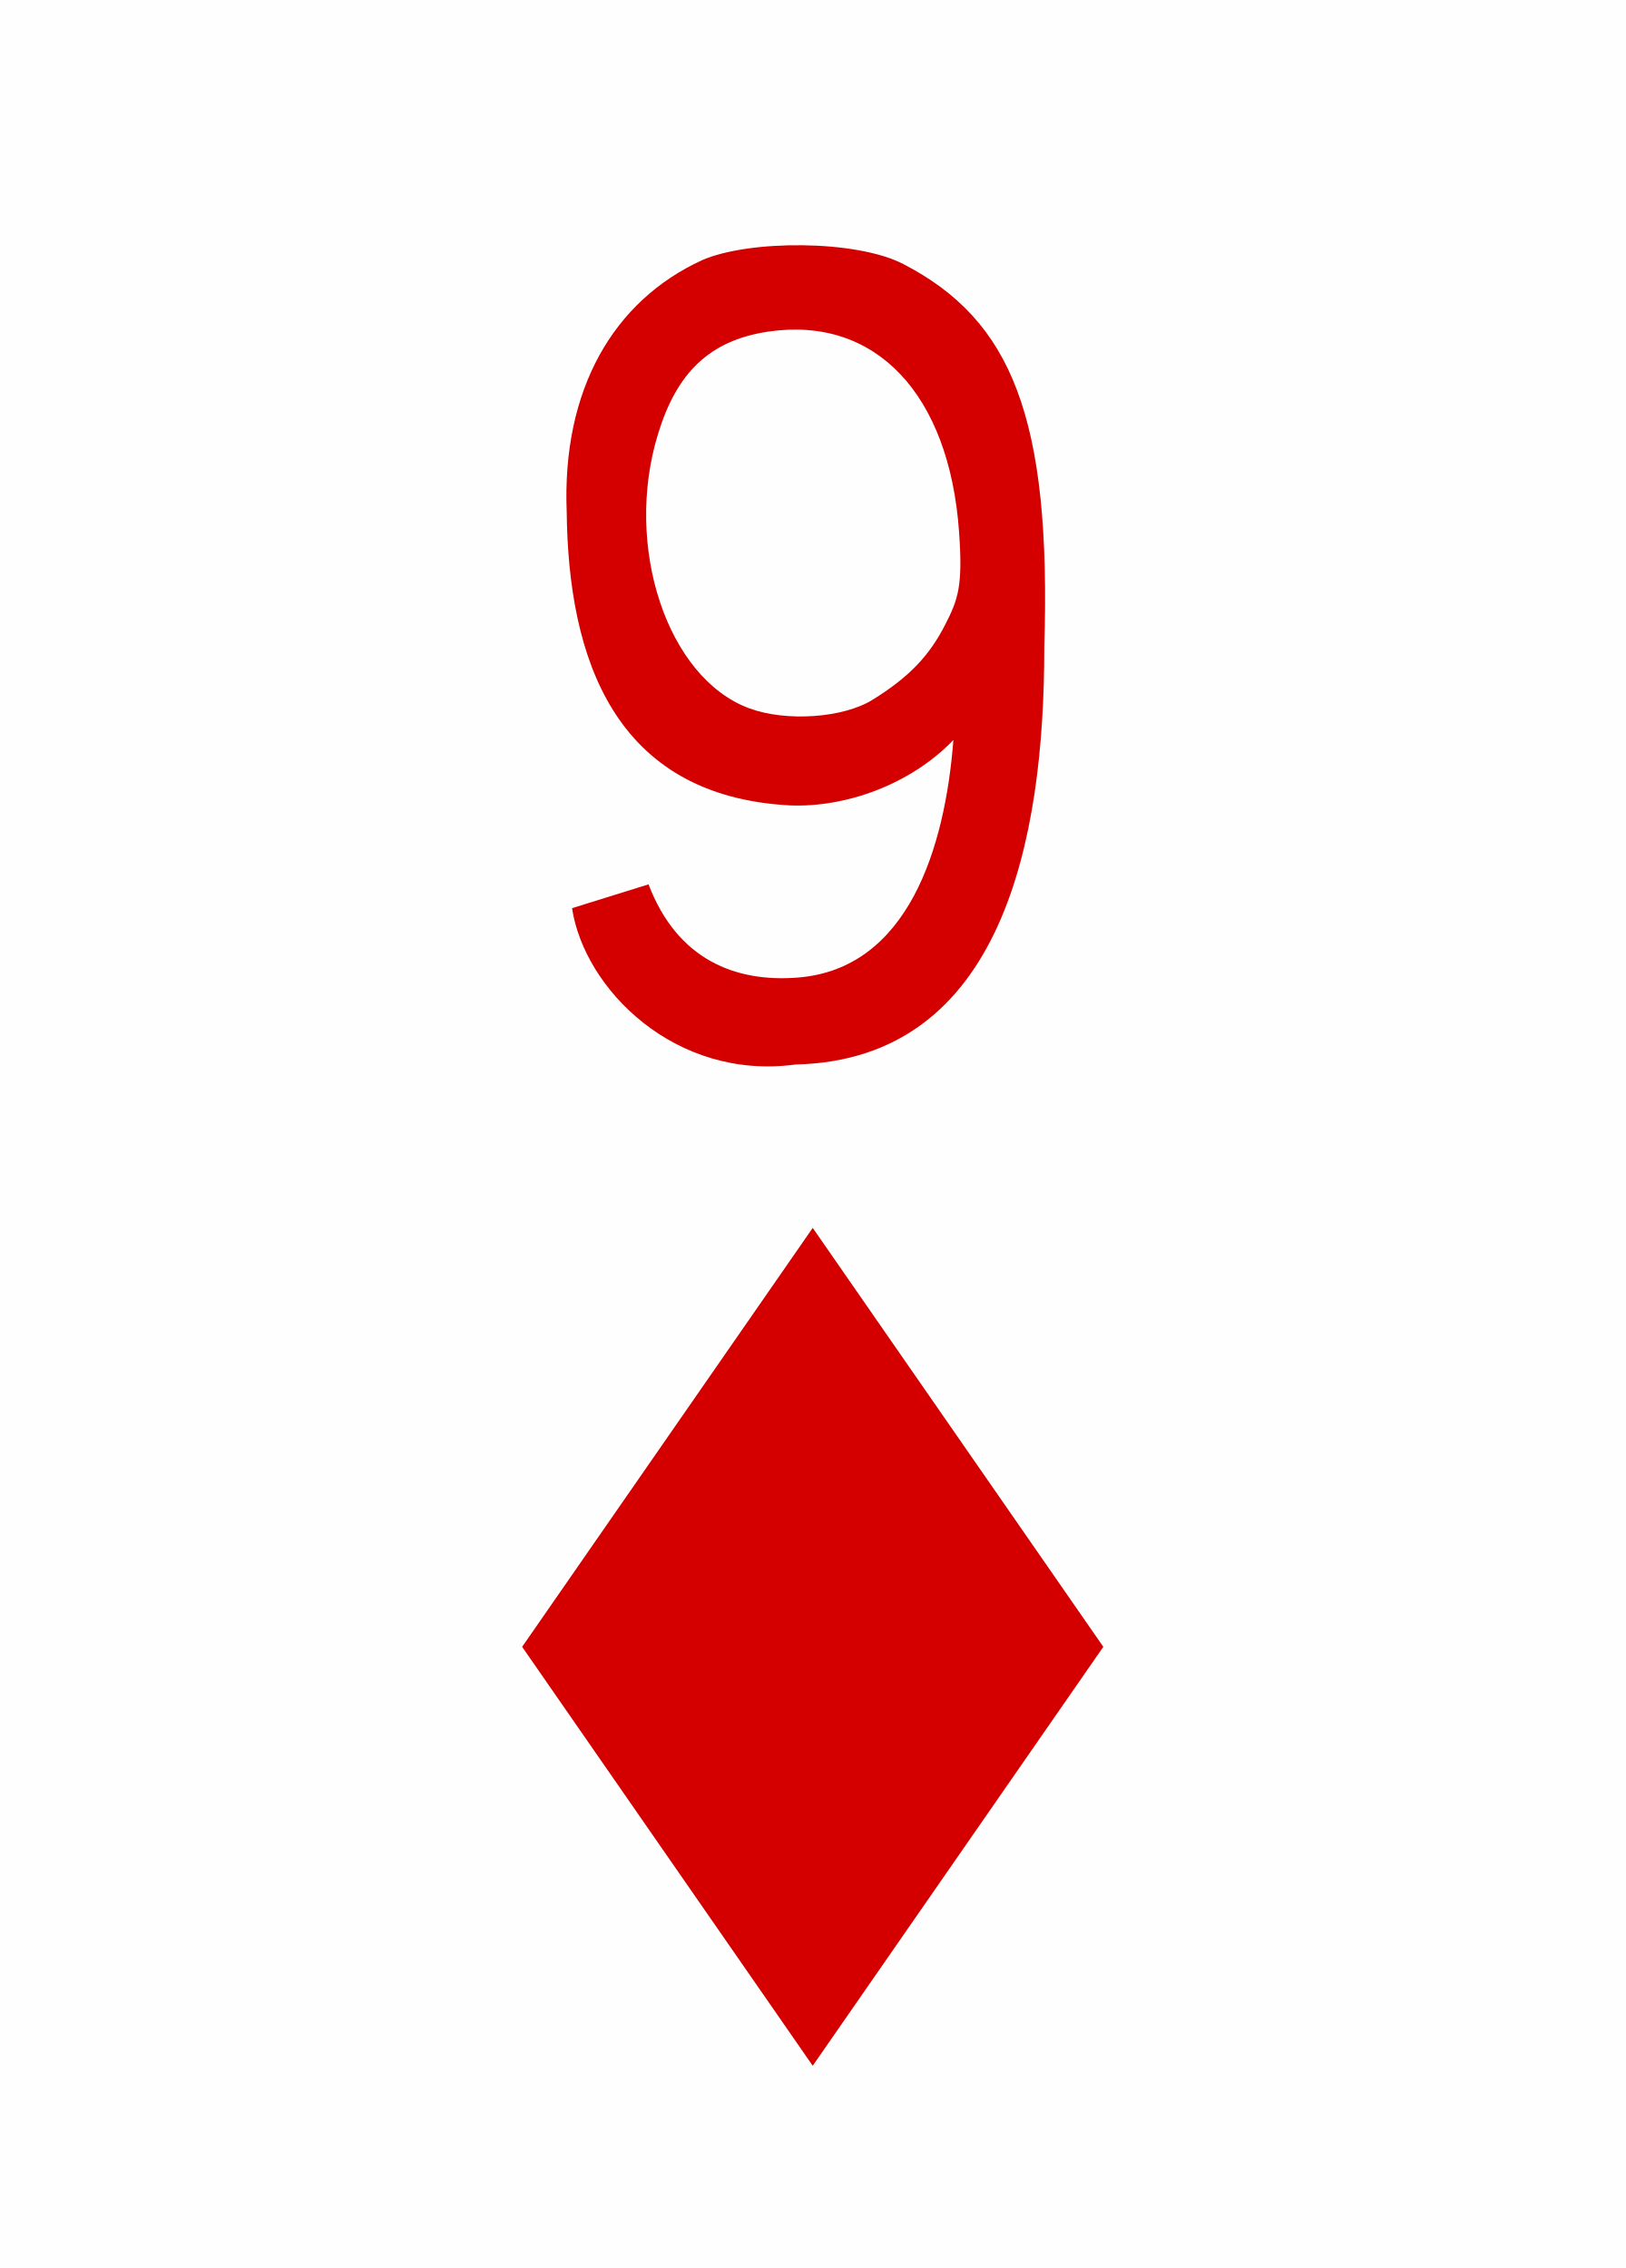
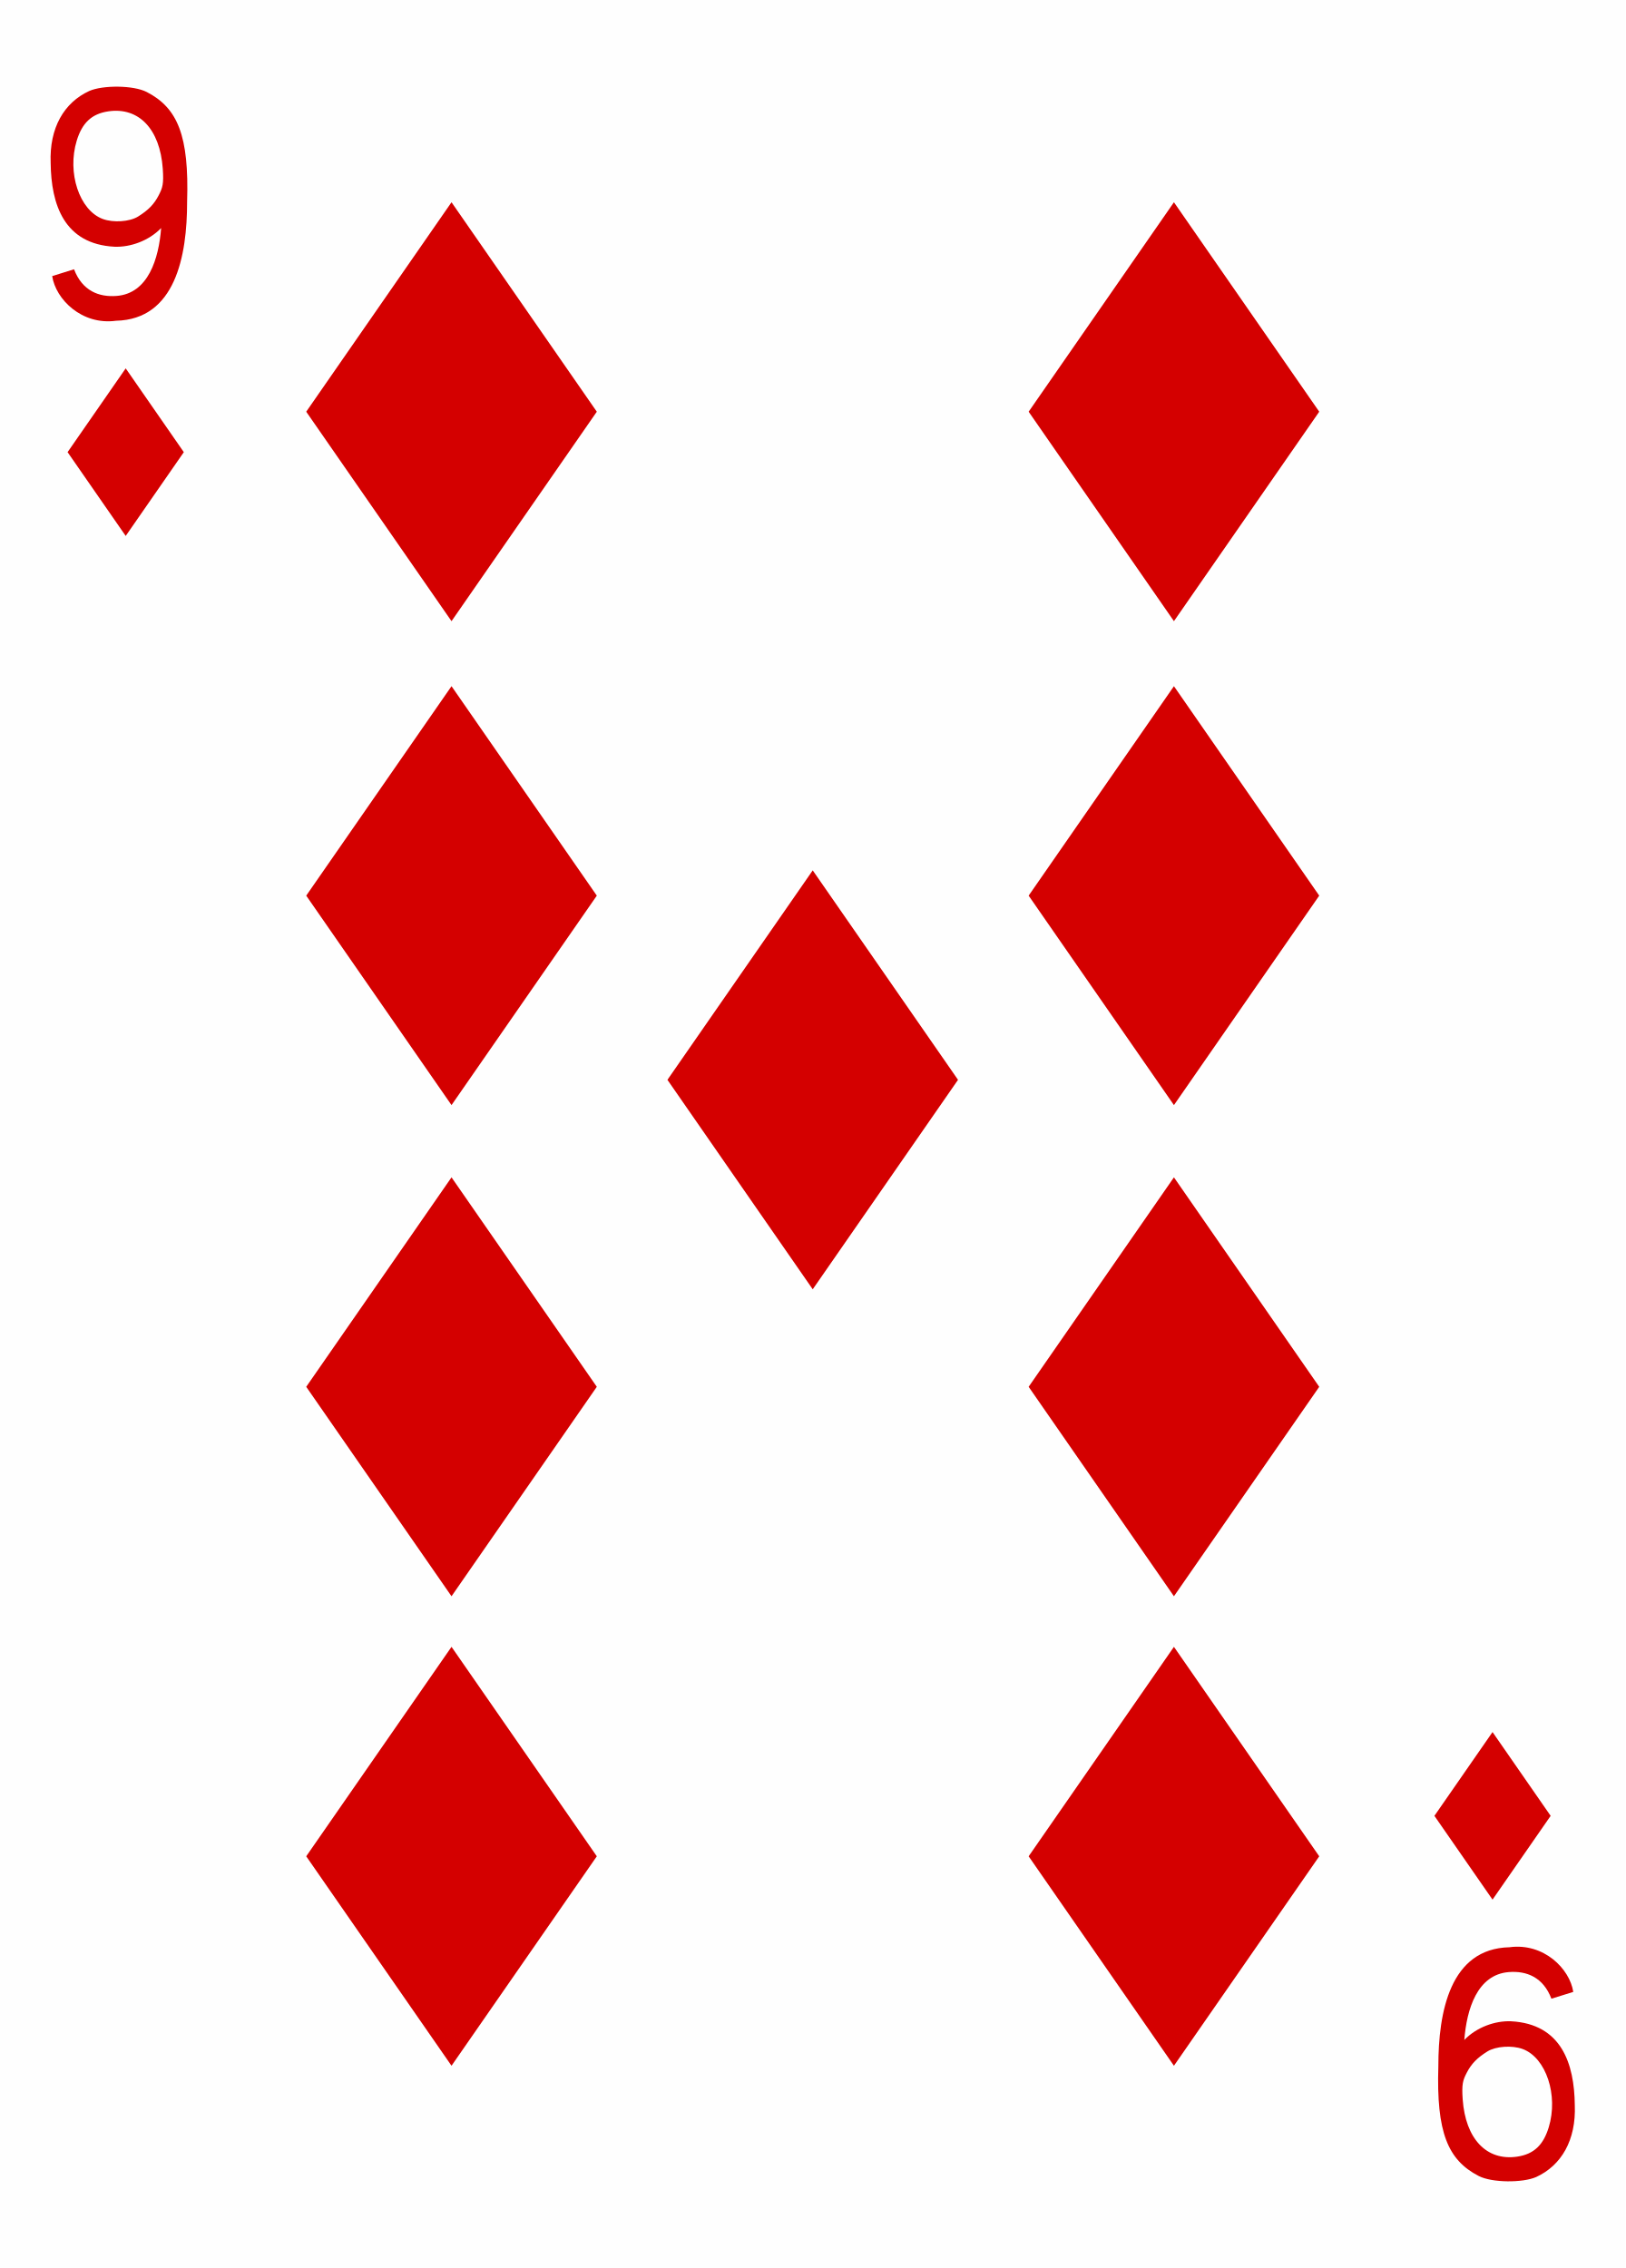
<svg xmlns="http://www.w3.org/2000/svg" xmlns:xlink="http://www.w3.org/1999/xlink" version="1.2" baseProfile="tiny" viewBox="0 0 225 314" width="225px" height="314px" fill="#d40000">
  <defs>
    <style>
-             .maxi-card { display: none; }
-             @media (min-width: 25px) {
                .maxi-card { display: block; }
                .mini-card { display: none; }
-             }
        </style>
    <polygon id="suit" points="28.5,0 48.612,29 28.5,58 8.388,29" />
    <path id="numeral" d="M0.224,26.224l3.025-0.942c1.143,2.995,3.45,3.879,5.893,3.688c4.381-0.34,5.836-5.147,6.164-9.397c-1.707,1.772-4.273,2.674-6.459,2.586c-6.982-0.369-8.77-5.854-8.834-11.601c-0.195-4.847,1.848-8.355,5.348-9.964c1.853-0.815,6.097-0.815,7.959,0.148c4.283,2.217,5.867,6.049,5.58,15.19c0.004,7.523-1.625,16.287-9.838,16.476C4.314,33.052,0.71,29.429,0.224,26.224L0.224,26.224zM12.111,17.98c1.427-0.887,2.229-1.717,2.867-2.963c0.525-1.021,0.703-1.553,0.553-3.67c-0.385-5.456-3.299-8.547-7.524-7.933C5.651,3.758,4.363,5.053,3.625,7.463c-1.367,4.45,0.364,9.657,3.606,10.855C8.695,18.859,10.947,18.704,12.111,17.98z" />
  </defs>
  <rect width="100%" height="100%" fill="#fefefe" />
-   <g class="mini-card">
-     <use xlink:href="#numeral" transform="matrix(3.5,0,0,3.5,78.4,33.95)" />
-     <use xlink:href="#suit" transform="matrix(2,0,0,2,55.5,170)" />
-   </g>
  <g class="maxi-card">
    <use xlink:href="#numeral" transform="matrix(1,0,0,1,7,12)" />
    <use xlink:href="#suit" transform="matrix(0.4,0,0,0.4,6,51)" />
    <use xlink:href="#numeral" transform="matrix(-1,0,0,-1,218,302)" />
    <use xlink:href="#suit" transform="matrix(-0.4,0,0,-0.4,218,263)" />
    <use xlink:href="#suit" transform="matrix(1,0,0,1,34,28)" />
    <use xlink:href="#suit" transform="matrix(1,0,0,1,34,95)" />
    <use xlink:href="#suit" transform="matrix(-1,0,0,-1,91,221)" />
    <use xlink:href="#suit" transform="matrix(-1,0,0,-1,91,286)" />
    <use xlink:href="#suit" transform="matrix(1,0,0,1,84,120.5)" />
    <use xlink:href="#suit" transform="matrix(1,0,0,1,134,28)" />
    <use xlink:href="#suit" transform="matrix(1,0,0,1,134,95)" />
    <use xlink:href="#suit" transform="matrix(-1,0,0,-1,191,221)" />
    <use xlink:href="#suit" transform="matrix(-1,0,0,-1,191,286)" />
  </g>
</svg>
